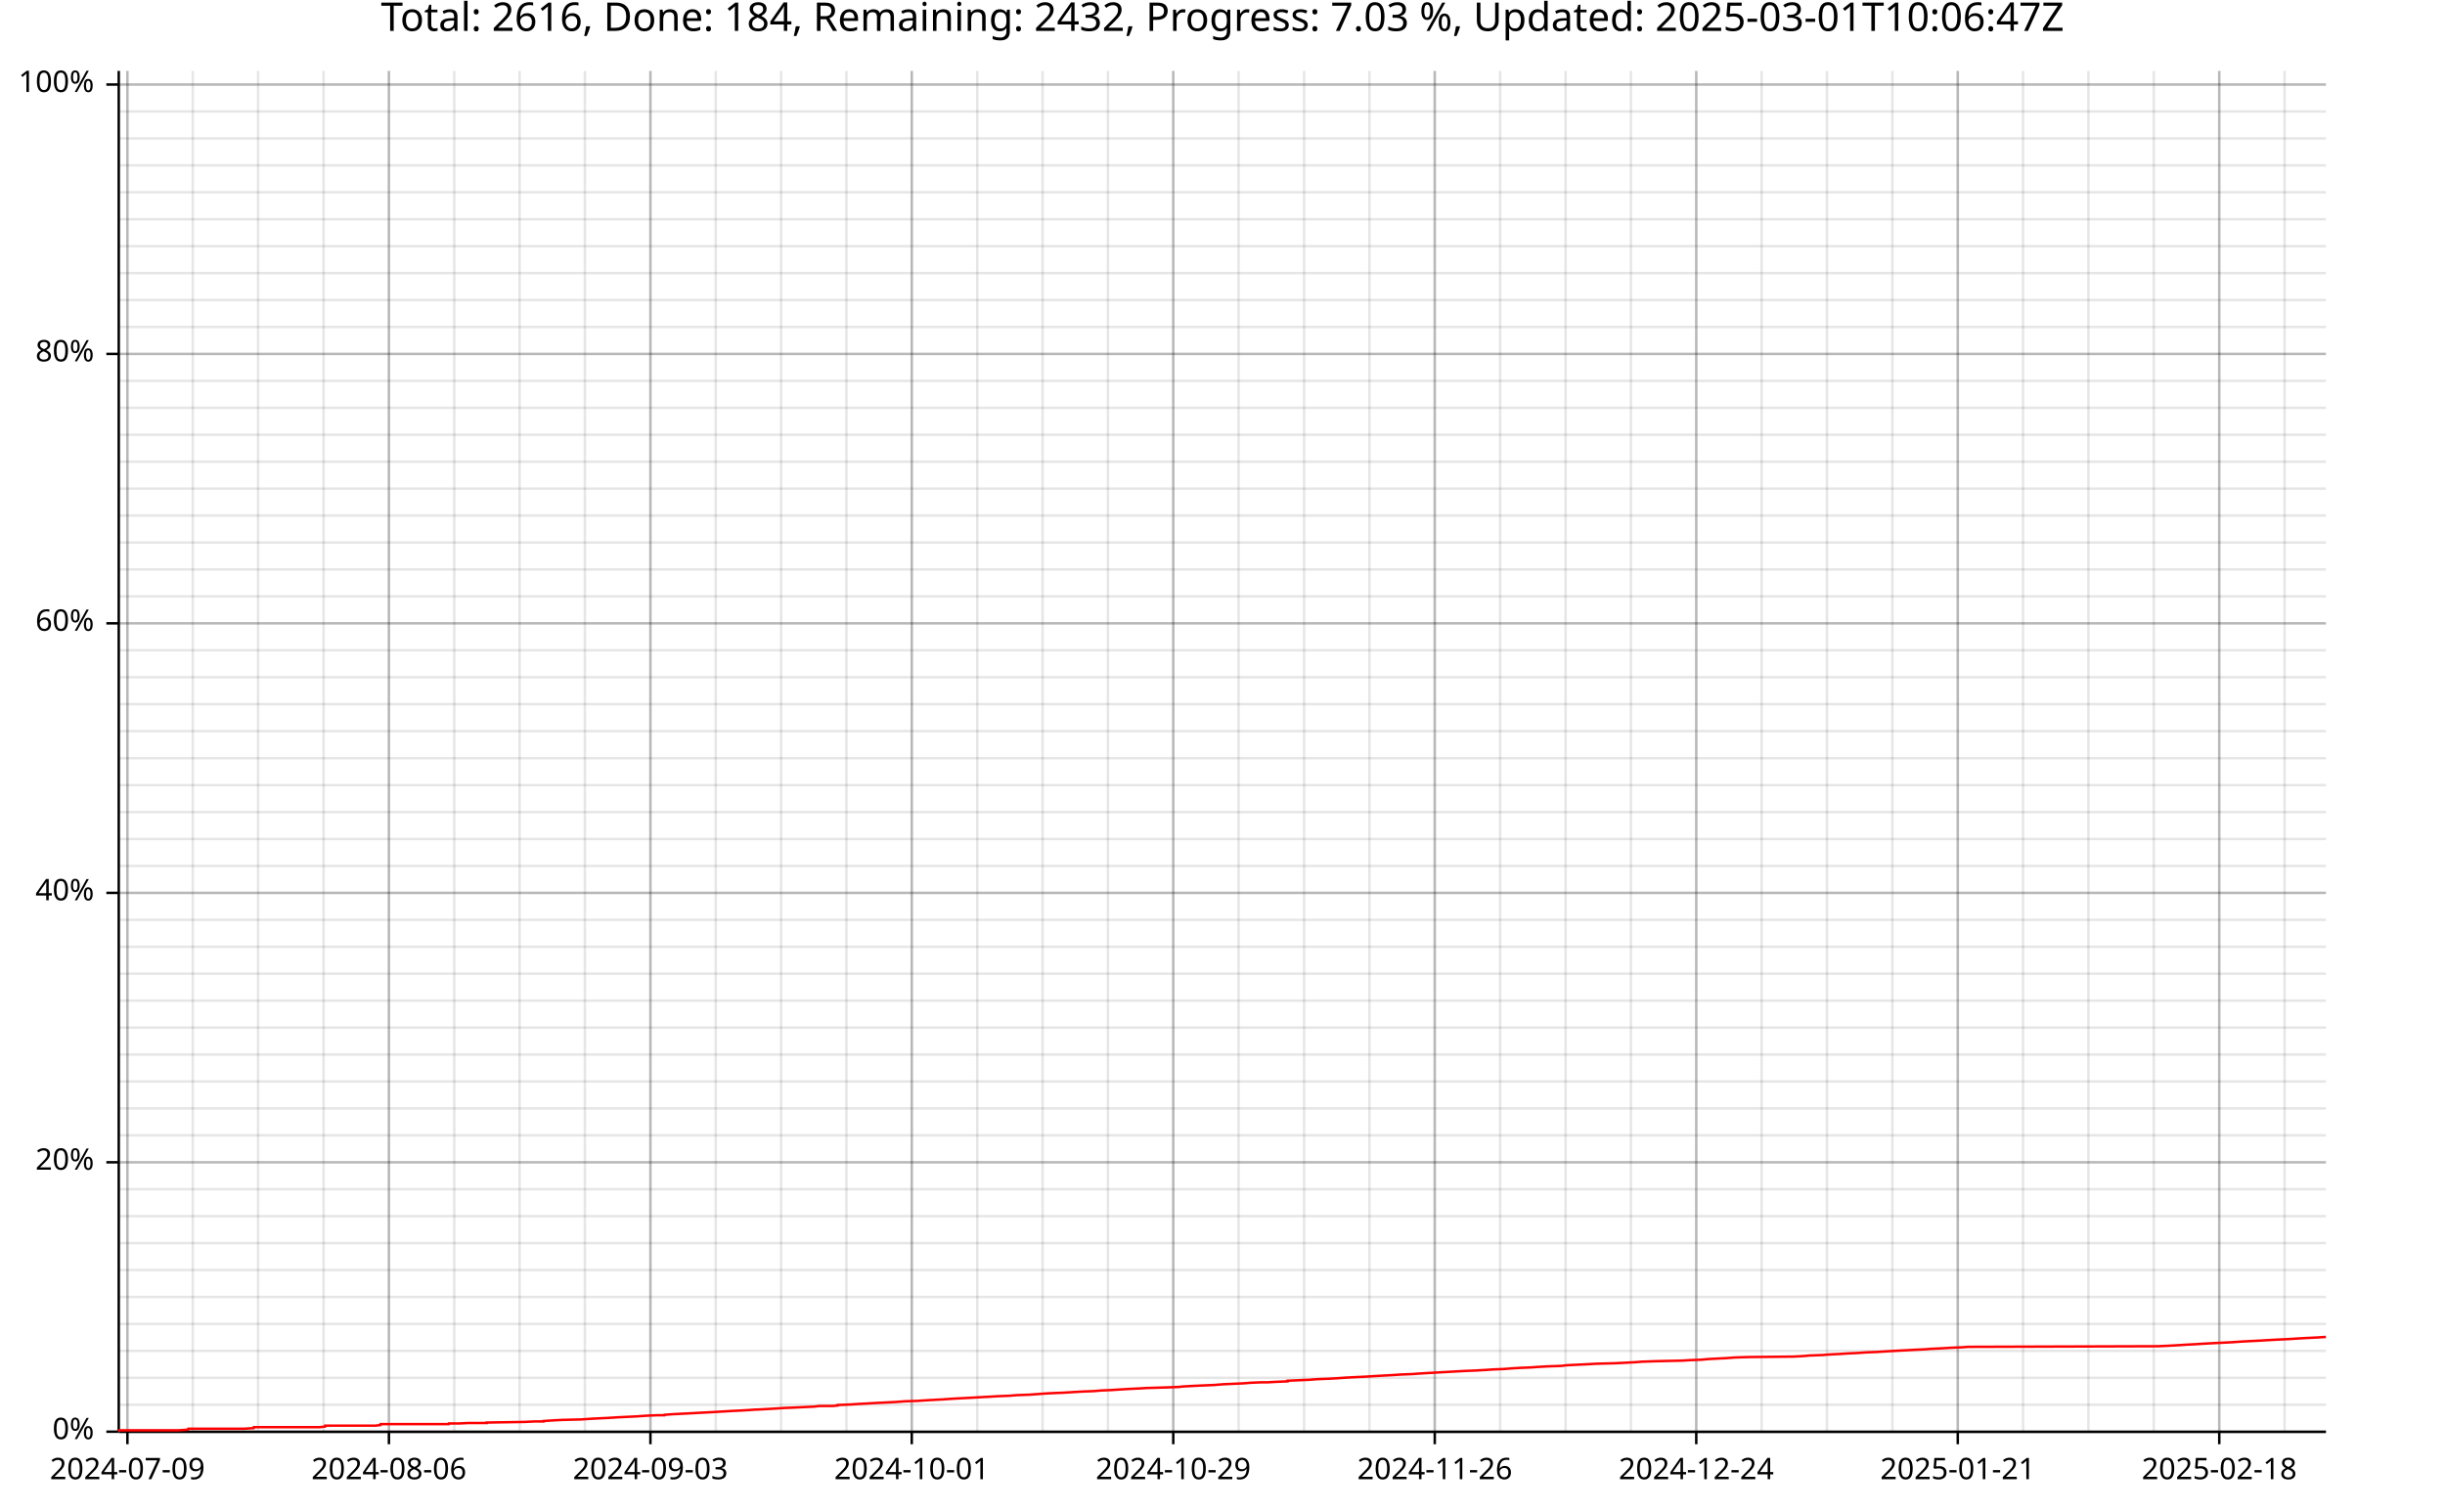
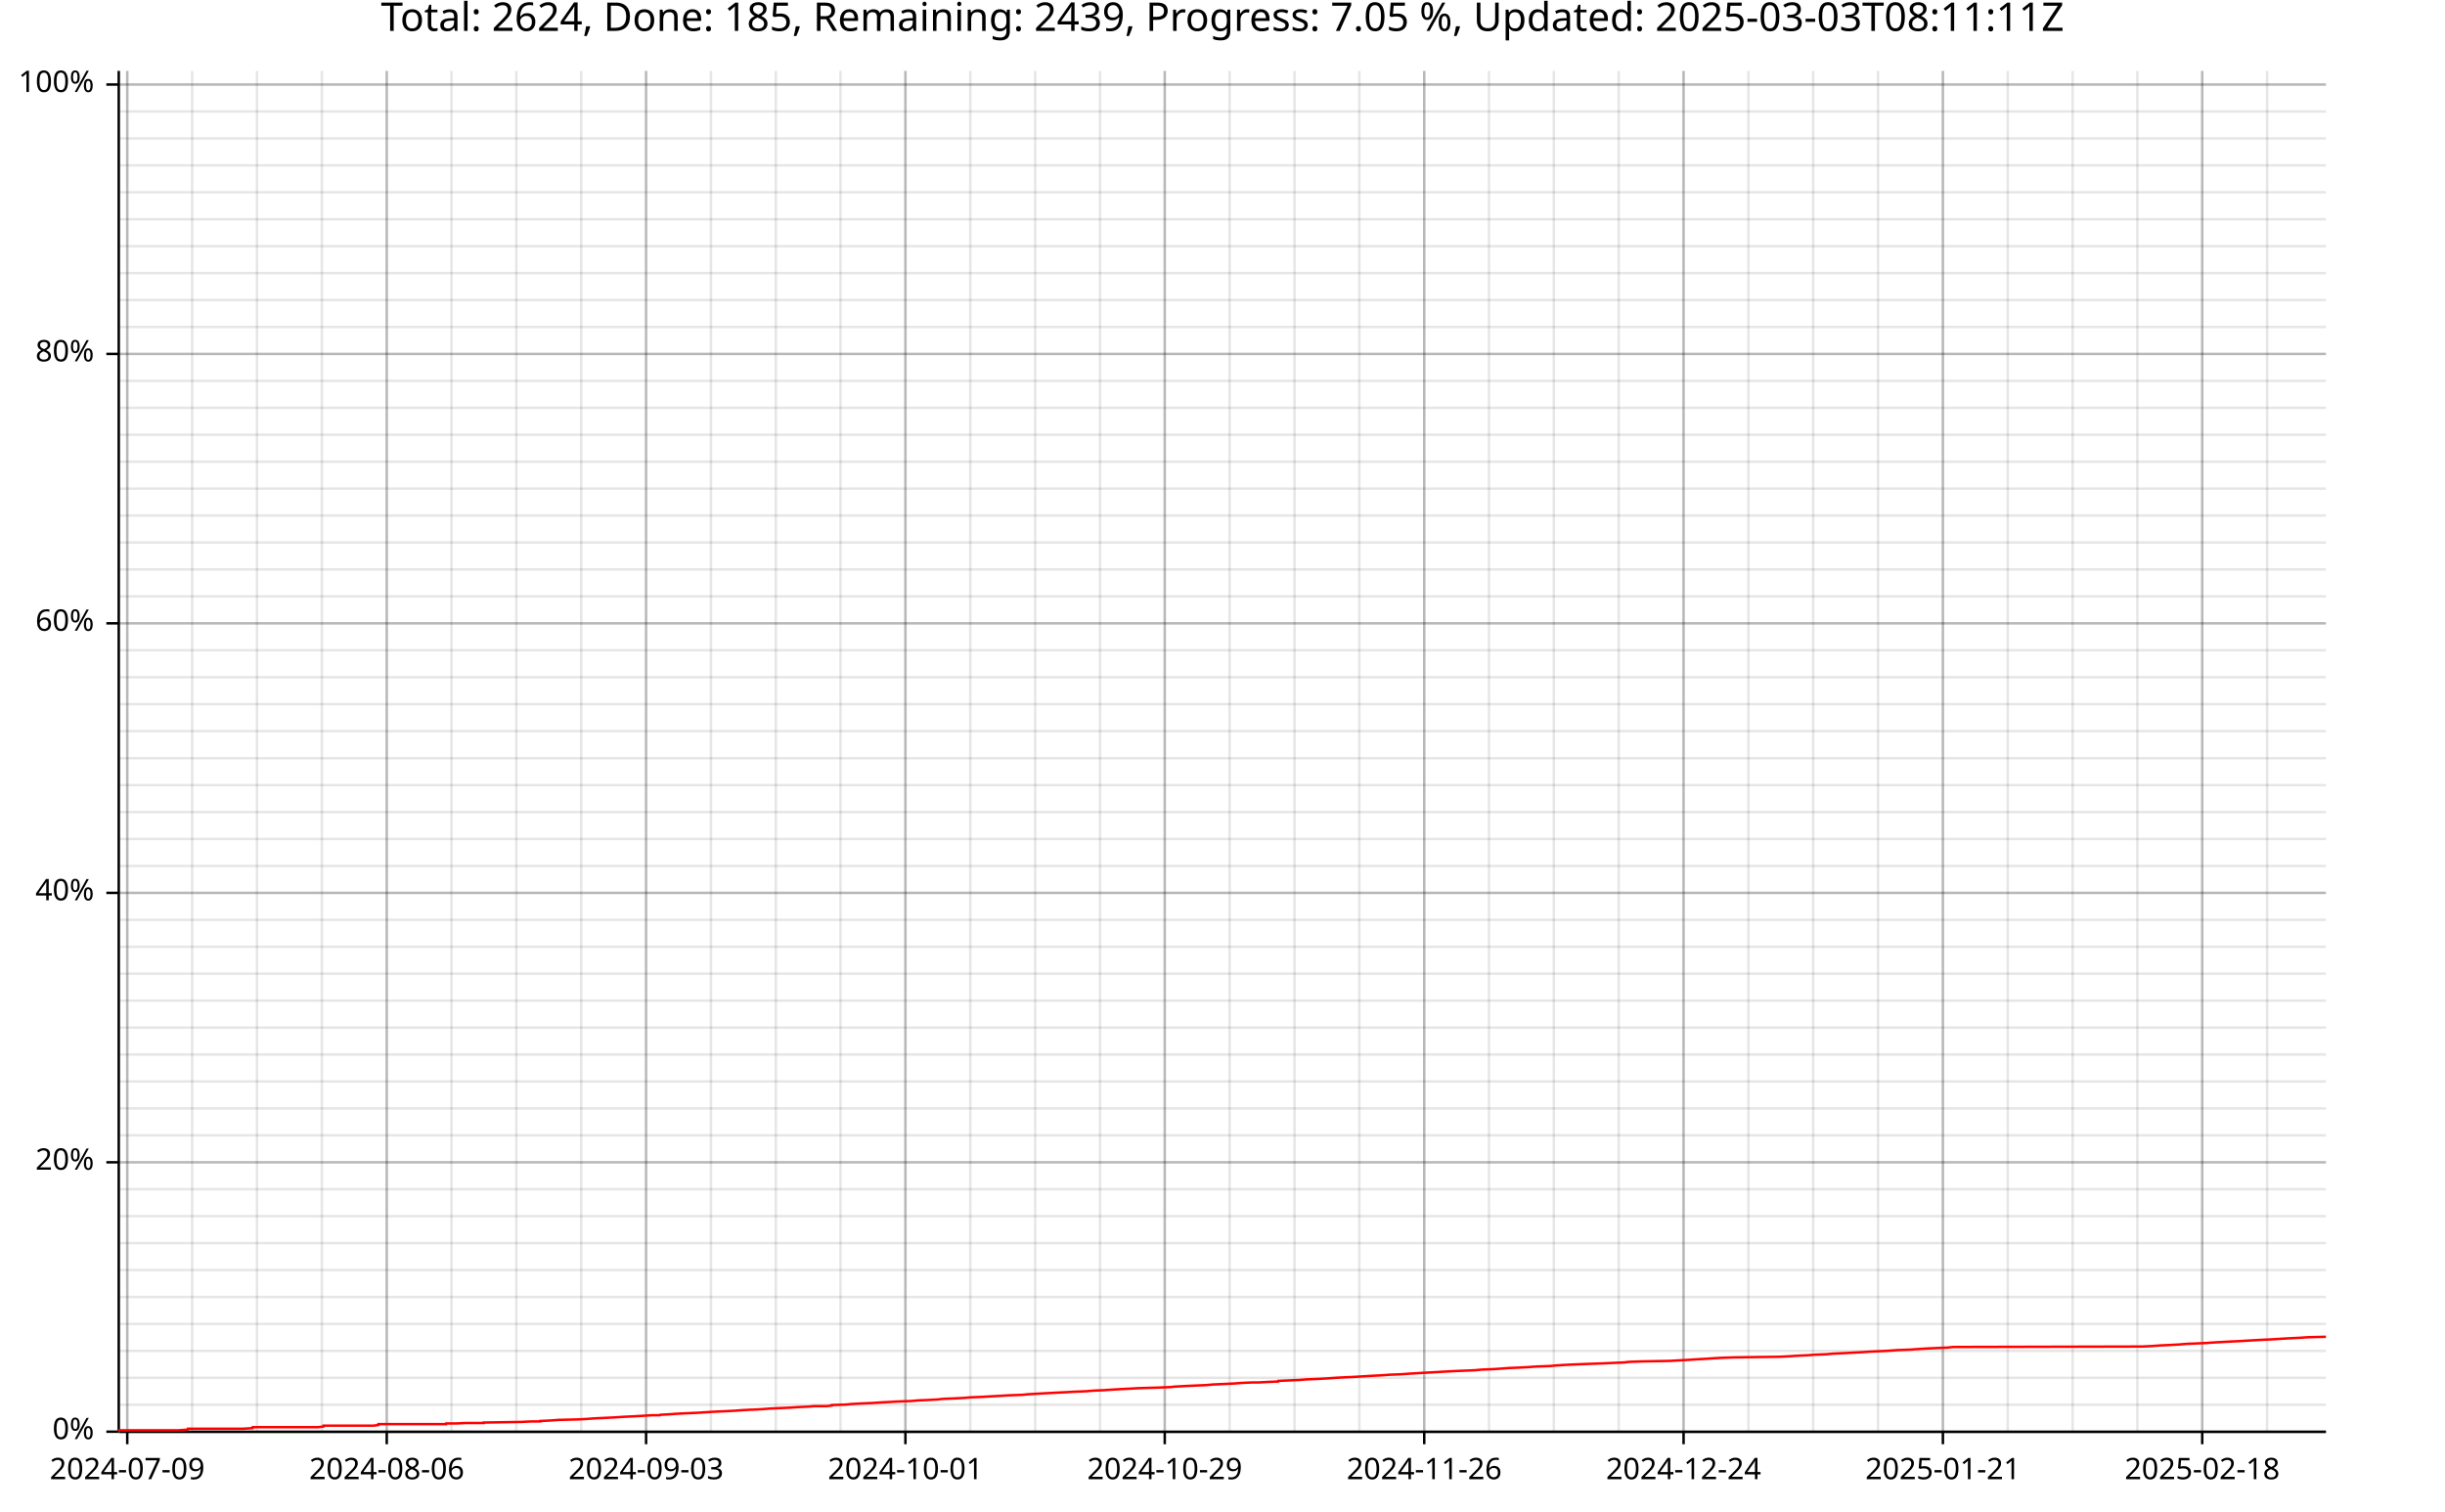
<svg xmlns="http://www.w3.org/2000/svg" width="987" height="610" viewBox="0 0 15792 9760">
  <text x="7896" y="5" dy="0.76em" text-anchor="middle" font-family="sans-serif" font-size="256" opacity="1" fill="#000000">
- Total: 2616, Done: 184, Remaining: 2432, Progress: 7.03 %, Updated: 2025-03-01T10:06:47Z
+ Total: 2624, Done: 185, Remaining: 2439, Progress: 7.05 %, Updated: 2025-03-03T08:11:11Z
</text>
-   <line opacity="0.1" stroke="#000000" stroke-width="16" x1="823" y1="9247" x2="823" y2="458" />
-   <line opacity="0.1" stroke="#000000" stroke-width="16" x1="1245" y1="9247" x2="1245" y2="458" />
-   <line opacity="0.1" stroke="#000000" stroke-width="16" x1="1667" y1="9247" x2="1667" y2="458" />
-   <line opacity="0.1" stroke="#000000" stroke-width="16" x1="2090" y1="9247" x2="2090" y2="458" />
-   <line opacity="0.1" stroke="#000000" stroke-width="16" x1="2512" y1="9247" x2="2512" y2="458" />
-   <line opacity="0.1" stroke="#000000" stroke-width="16" x1="2934" y1="9247" x2="2934" y2="458" />
-   <line opacity="0.1" stroke="#000000" stroke-width="16" x1="3356" y1="9247" x2="3356" y2="458" />
-   <line opacity="0.1" stroke="#000000" stroke-width="16" x1="3778" y1="9247" x2="3778" y2="458" />
-   <line opacity="0.1" stroke="#000000" stroke-width="16" x1="4201" y1="9247" x2="4201" y2="458" />
-   <line opacity="0.1" stroke="#000000" stroke-width="16" x1="4623" y1="9247" x2="4623" y2="458" />
-   <line opacity="0.1" stroke="#000000" stroke-width="16" x1="5045" y1="9247" x2="5045" y2="458" />
-   <line opacity="0.1" stroke="#000000" stroke-width="16" x1="5467" y1="9247" x2="5467" y2="458" />
-   <line opacity="0.1" stroke="#000000" stroke-width="16" x1="5889" y1="9247" x2="5889" y2="458" />
-   <line opacity="0.1" stroke="#000000" stroke-width="16" x1="6312" y1="9247" x2="6312" y2="458" />
-   <line opacity="0.1" stroke="#000000" stroke-width="16" x1="6734" y1="9247" x2="6734" y2="458" />
-   <line opacity="0.1" stroke="#000000" stroke-width="16" x1="7156" y1="9247" x2="7156" y2="458" />
-   <line opacity="0.1" stroke="#000000" stroke-width="16" x1="7578" y1="9247" x2="7578" y2="458" />
-   <line opacity="0.1" stroke="#000000" stroke-width="16" x1="8000" y1="9247" x2="8000" y2="458" />
-   <line opacity="0.1" stroke="#000000" stroke-width="16" x1="8423" y1="9247" x2="8423" y2="458" />
-   <line opacity="0.1" stroke="#000000" stroke-width="16" x1="8845" y1="9247" x2="8845" y2="458" />
-   <line opacity="0.1" stroke="#000000" stroke-width="16" x1="9267" y1="9247" x2="9267" y2="458" />
-   <line opacity="0.1" stroke="#000000" stroke-width="16" x1="9689" y1="9247" x2="9689" y2="458" />
-   <line opacity="0.1" stroke="#000000" stroke-width="16" x1="10112" y1="9247" x2="10112" y2="458" />
-   <line opacity="0.1" stroke="#000000" stroke-width="16" x1="10534" y1="9247" x2="10534" y2="458" />
-   <line opacity="0.1" stroke="#000000" stroke-width="16" x1="10956" y1="9247" x2="10956" y2="458" />
-   <line opacity="0.1" stroke="#000000" stroke-width="16" x1="11378" y1="9247" x2="11378" y2="458" />
-   <line opacity="0.1" stroke="#000000" stroke-width="16" x1="11800" y1="9247" x2="11800" y2="458" />
-   <line opacity="0.1" stroke="#000000" stroke-width="16" x1="12223" y1="9247" x2="12223" y2="458" />
-   <line opacity="0.1" stroke="#000000" stroke-width="16" x1="12645" y1="9247" x2="12645" y2="458" />
-   <line opacity="0.1" stroke="#000000" stroke-width="16" x1="13067" y1="9247" x2="13067" y2="458" />
-   <line opacity="0.1" stroke="#000000" stroke-width="16" x1="13489" y1="9247" x2="13489" y2="458" />
-   <line opacity="0.1" stroke="#000000" stroke-width="16" x1="13911" y1="9247" x2="13911" y2="458" />
-   <line opacity="0.1" stroke="#000000" stroke-width="16" x1="14334" y1="9247" x2="14334" y2="458" />
-   <line opacity="0.1" stroke="#000000" stroke-width="16" x1="14756" y1="9247" x2="14756" y2="458" />
+   <line opacity="0.1" stroke="#000000" stroke-width="16" x1="822" y1="9247" x2="822" y2="458" />
+   <line opacity="0.1" stroke="#000000" stroke-width="16" x1="1241" y1="9247" x2="1241" y2="458" />
+   <line opacity="0.1" stroke="#000000" stroke-width="16" x1="1660" y1="9247" x2="1660" y2="458" />
+   <line opacity="0.1" stroke="#000000" stroke-width="16" x1="2079" y1="9247" x2="2079" y2="458" />
+   <line opacity="0.1" stroke="#000000" stroke-width="16" x1="2498" y1="9247" x2="2498" y2="458" />
+   <line opacity="0.1" stroke="#000000" stroke-width="16" x1="2916" y1="9247" x2="2916" y2="458" />
+   <line opacity="0.1" stroke="#000000" stroke-width="16" x1="3335" y1="9247" x2="3335" y2="458" />
+   <line opacity="0.1" stroke="#000000" stroke-width="16" x1="3754" y1="9247" x2="3754" y2="458" />
+   <line opacity="0.1" stroke="#000000" stroke-width="16" x1="4173" y1="9247" x2="4173" y2="458" />
+   <line opacity="0.1" stroke="#000000" stroke-width="16" x1="4592" y1="9247" x2="4592" y2="458" />
+   <line opacity="0.1" stroke="#000000" stroke-width="16" x1="5011" y1="9247" x2="5011" y2="458" />
+   <line opacity="0.1" stroke="#000000" stroke-width="16" x1="5429" y1="9247" x2="5429" y2="458" />
+   <line opacity="0.1" stroke="#000000" stroke-width="16" x1="5848" y1="9247" x2="5848" y2="458" />
+   <line opacity="0.1" stroke="#000000" stroke-width="16" x1="6267" y1="9247" x2="6267" y2="458" />
+   <line opacity="0.1" stroke="#000000" stroke-width="16" x1="6686" y1="9247" x2="6686" y2="458" />
+   <line opacity="0.1" stroke="#000000" stroke-width="16" x1="7105" y1="9247" x2="7105" y2="458" />
+   <line opacity="0.1" stroke="#000000" stroke-width="16" x1="7523" y1="9247" x2="7523" y2="458" />
+   <line opacity="0.1" stroke="#000000" stroke-width="16" x1="7942" y1="9247" x2="7942" y2="458" />
+   <line opacity="0.1" stroke="#000000" stroke-width="16" x1="8361" y1="9247" x2="8361" y2="458" />
+   <line opacity="0.1" stroke="#000000" stroke-width="16" x1="8780" y1="9247" x2="8780" y2="458" />
+   <line opacity="0.1" stroke="#000000" stroke-width="16" x1="9199" y1="9247" x2="9199" y2="458" />
+   <line opacity="0.1" stroke="#000000" stroke-width="16" x1="9617" y1="9247" x2="9617" y2="458" />
+   <line opacity="0.1" stroke="#000000" stroke-width="16" x1="10036" y1="9247" x2="10036" y2="458" />
+   <line opacity="0.1" stroke="#000000" stroke-width="16" x1="10455" y1="9247" x2="10455" y2="458" />
+   <line opacity="0.1" stroke="#000000" stroke-width="16" x1="10874" y1="9247" x2="10874" y2="458" />
+   <line opacity="0.1" stroke="#000000" stroke-width="16" x1="11293" y1="9247" x2="11293" y2="458" />
+   <line opacity="0.1" stroke="#000000" stroke-width="16" x1="11711" y1="9247" x2="11711" y2="458" />
+   <line opacity="0.1" stroke="#000000" stroke-width="16" x1="12130" y1="9247" x2="12130" y2="458" />
+   <line opacity="0.1" stroke="#000000" stroke-width="16" x1="12549" y1="9247" x2="12549" y2="458" />
+   <line opacity="0.1" stroke="#000000" stroke-width="16" x1="12968" y1="9247" x2="12968" y2="458" />
+   <line opacity="0.1" stroke="#000000" stroke-width="16" x1="13387" y1="9247" x2="13387" y2="458" />
+   <line opacity="0.1" stroke="#000000" stroke-width="16" x1="13805" y1="9247" x2="13805" y2="458" />
+   <line opacity="0.1" stroke="#000000" stroke-width="16" x1="14224" y1="9247" x2="14224" y2="458" />
+   <line opacity="0.1" stroke="#000000" stroke-width="16" x1="14643" y1="9247" x2="14643" y2="458" />
  <line opacity="0.1" stroke="#000000" stroke-width="16" x1="768" y1="9247" x2="15023" y2="9247" />
  <line opacity="0.1" stroke="#000000" stroke-width="16" x1="768" y1="9073" x2="15023" y2="9073" />
  <line opacity="0.1" stroke="#000000" stroke-width="16" x1="768" y1="8899" x2="15023" y2="8899" />
  <line opacity="0.1" stroke="#000000" stroke-width="16" x1="768" y1="8725" x2="15023" y2="8725" />
  <line opacity="0.1" stroke="#000000" stroke-width="16" x1="768" y1="8551" x2="15023" y2="8551" />
  <line opacity="0.1" stroke="#000000" stroke-width="16" x1="768" y1="8377" x2="15023" y2="8377" />
  <line opacity="0.1" stroke="#000000" stroke-width="16" x1="768" y1="8203" x2="15023" y2="8203" />
  <line opacity="0.1" stroke="#000000" stroke-width="16" x1="768" y1="8029" x2="15023" y2="8029" />
  <line opacity="0.1" stroke="#000000" stroke-width="16" x1="768" y1="7855" x2="15023" y2="7855" />
  <line opacity="0.1" stroke="#000000" stroke-width="16" x1="768" y1="7681" x2="15023" y2="7681" />
  <line opacity="0.1" stroke="#000000" stroke-width="16" x1="768" y1="7507" x2="15023" y2="7507" />
  <line opacity="0.1" stroke="#000000" stroke-width="16" x1="768" y1="7333" x2="15023" y2="7333" />
  <line opacity="0.1" stroke="#000000" stroke-width="16" x1="768" y1="7159" x2="15023" y2="7159" />
  <line opacity="0.1" stroke="#000000" stroke-width="16" x1="768" y1="6985" x2="15023" y2="6985" />
  <line opacity="0.1" stroke="#000000" stroke-width="16" x1="768" y1="6811" x2="15023" y2="6811" />
  <line opacity="0.1" stroke="#000000" stroke-width="16" x1="768" y1="6637" x2="15023" y2="6637" />
  <line opacity="0.1" stroke="#000000" stroke-width="16" x1="768" y1="6463" x2="15023" y2="6463" />
  <line opacity="0.1" stroke="#000000" stroke-width="16" x1="768" y1="6289" x2="15023" y2="6289" />
  <line opacity="0.1" stroke="#000000" stroke-width="16" x1="768" y1="6115" x2="15023" y2="6115" />
  <line opacity="0.1" stroke="#000000" stroke-width="16" x1="768" y1="5941" x2="15023" y2="5941" />
  <line opacity="0.1" stroke="#000000" stroke-width="16" x1="768" y1="5767" x2="15023" y2="5767" />
  <line opacity="0.1" stroke="#000000" stroke-width="16" x1="768" y1="5593" x2="15023" y2="5593" />
  <line opacity="0.1" stroke="#000000" stroke-width="16" x1="768" y1="5419" x2="15023" y2="5419" />
  <line opacity="0.1" stroke="#000000" stroke-width="16" x1="768" y1="5245" x2="15023" y2="5245" />
  <line opacity="0.1" stroke="#000000" stroke-width="16" x1="768" y1="5071" x2="15023" y2="5071" />
  <line opacity="0.1" stroke="#000000" stroke-width="16" x1="768" y1="4897" x2="15023" y2="4897" />
  <line opacity="0.1" stroke="#000000" stroke-width="16" x1="768" y1="4722" x2="15023" y2="4722" />
  <line opacity="0.1" stroke="#000000" stroke-width="16" x1="768" y1="4548" x2="15023" y2="4548" />
  <line opacity="0.1" stroke="#000000" stroke-width="16" x1="768" y1="4374" x2="15023" y2="4374" />
  <line opacity="0.1" stroke="#000000" stroke-width="16" x1="768" y1="4200" x2="15023" y2="4200" />
  <line opacity="0.1" stroke="#000000" stroke-width="16" x1="768" y1="4026" x2="15023" y2="4026" />
  <line opacity="0.1" stroke="#000000" stroke-width="16" x1="768" y1="3852" x2="15023" y2="3852" />
  <line opacity="0.1" stroke="#000000" stroke-width="16" x1="768" y1="3678" x2="15023" y2="3678" />
  <line opacity="0.1" stroke="#000000" stroke-width="16" x1="768" y1="3504" x2="15023" y2="3504" />
  <line opacity="0.1" stroke="#000000" stroke-width="16" x1="768" y1="3330" x2="15023" y2="3330" />
  <line opacity="0.1" stroke="#000000" stroke-width="16" x1="768" y1="3156" x2="15023" y2="3156" />
  <line opacity="0.1" stroke="#000000" stroke-width="16" x1="768" y1="2982" x2="15023" y2="2982" />
  <line opacity="0.1" stroke="#000000" stroke-width="16" x1="768" y1="2808" x2="15023" y2="2808" />
  <line opacity="0.1" stroke="#000000" stroke-width="16" x1="768" y1="2634" x2="15023" y2="2634" />
  <line opacity="0.1" stroke="#000000" stroke-width="16" x1="768" y1="2460" x2="15023" y2="2460" />
  <line opacity="0.1" stroke="#000000" stroke-width="16" x1="768" y1="2286" x2="15023" y2="2286" />
  <line opacity="0.1" stroke="#000000" stroke-width="16" x1="768" y1="2112" x2="15023" y2="2112" />
  <line opacity="0.1" stroke="#000000" stroke-width="16" x1="768" y1="1938" x2="15023" y2="1938" />
  <line opacity="0.1" stroke="#000000" stroke-width="16" x1="768" y1="1764" x2="15023" y2="1764" />
  <line opacity="0.1" stroke="#000000" stroke-width="16" x1="768" y1="1590" x2="15023" y2="1590" />
  <line opacity="0.1" stroke="#000000" stroke-width="16" x1="768" y1="1416" x2="15023" y2="1416" />
  <line opacity="0.1" stroke="#000000" stroke-width="16" x1="768" y1="1242" x2="15023" y2="1242" />
  <line opacity="0.1" stroke="#000000" stroke-width="16" x1="768" y1="1068" x2="15023" y2="1068" />
  <line opacity="0.1" stroke="#000000" stroke-width="16" x1="768" y1="894" x2="15023" y2="894" />
  <line opacity="0.1" stroke="#000000" stroke-width="16" x1="768" y1="720" x2="15023" y2="720" />
  <line opacity="0.1" stroke="#000000" stroke-width="16" x1="768" y1="546" x2="15023" y2="546" />
-   <line opacity="0.2" stroke="#000000" stroke-width="16" x1="823" y1="9247" x2="823" y2="458" />
-   <line opacity="0.2" stroke="#000000" stroke-width="16" x1="2512" y1="9247" x2="2512" y2="458" />
-   <line opacity="0.2" stroke="#000000" stroke-width="16" x1="4201" y1="9247" x2="4201" y2="458" />
-   <line opacity="0.2" stroke="#000000" stroke-width="16" x1="5889" y1="9247" x2="5889" y2="458" />
-   <line opacity="0.2" stroke="#000000" stroke-width="16" x1="7578" y1="9247" x2="7578" y2="458" />
-   <line opacity="0.2" stroke="#000000" stroke-width="16" x1="9267" y1="9247" x2="9267" y2="458" />
-   <line opacity="0.2" stroke="#000000" stroke-width="16" x1="10956" y1="9247" x2="10956" y2="458" />
-   <line opacity="0.2" stroke="#000000" stroke-width="16" x1="12645" y1="9247" x2="12645" y2="458" />
-   <line opacity="0.2" stroke="#000000" stroke-width="16" x1="14334" y1="9247" x2="14334" y2="458" />
+   <line opacity="0.2" stroke="#000000" stroke-width="16" x1="822" y1="9247" x2="822" y2="458" />
+   <line opacity="0.2" stroke="#000000" stroke-width="16" x1="2498" y1="9247" x2="2498" y2="458" />
+   <line opacity="0.2" stroke="#000000" stroke-width="16" x1="4173" y1="9247" x2="4173" y2="458" />
+   <line opacity="0.2" stroke="#000000" stroke-width="16" x1="5848" y1="9247" x2="5848" y2="458" />
+   <line opacity="0.2" stroke="#000000" stroke-width="16" x1="7523" y1="9247" x2="7523" y2="458" />
+   <line opacity="0.2" stroke="#000000" stroke-width="16" x1="9199" y1="9247" x2="9199" y2="458" />
+   <line opacity="0.2" stroke="#000000" stroke-width="16" x1="10874" y1="9247" x2="10874" y2="458" />
+   <line opacity="0.2" stroke="#000000" stroke-width="16" x1="12549" y1="9247" x2="12549" y2="458" />
+   <line opacity="0.2" stroke="#000000" stroke-width="16" x1="14224" y1="9247" x2="14224" y2="458" />
  <line opacity="0.2" stroke="#000000" stroke-width="16" x1="768" y1="9247" x2="15023" y2="9247" />
  <line opacity="0.2" stroke="#000000" stroke-width="16" x1="768" y1="7507" x2="15023" y2="7507" />
  <line opacity="0.2" stroke="#000000" stroke-width="16" x1="768" y1="5767" x2="15023" y2="5767" />
  <line opacity="0.2" stroke="#000000" stroke-width="16" x1="768" y1="4026" x2="15023" y2="4026" />
  <line opacity="0.2" stroke="#000000" stroke-width="16" x1="768" y1="2286" x2="15023" y2="2286" />
  <line opacity="0.2" stroke="#000000" stroke-width="16" x1="768" y1="546" x2="15023" y2="546" />
  <polyline fill="none" opacity="1" stroke="#000000" stroke-width="16" points="767,458 767,9247 " />
  <text x="608" y="9247" dy="0.5ex" text-anchor="end" font-family="sans-serif" font-size="192" opacity="1" fill="#000000">
0%
</text>
  <polyline fill="none" opacity="1" stroke="#000000" stroke-width="16" points="687,9247 767,9247 " />
  <text x="608" y="7507" dy="0.5ex" text-anchor="end" font-family="sans-serif" font-size="192" opacity="1" fill="#000000">
20%
</text>
  <polyline fill="none" opacity="1" stroke="#000000" stroke-width="16" points="687,7507 767,7507 " />
  <text x="608" y="5767" dy="0.5ex" text-anchor="end" font-family="sans-serif" font-size="192" opacity="1" fill="#000000">
40%
</text>
  <polyline fill="none" opacity="1" stroke="#000000" stroke-width="16" points="687,5767 767,5767 " />
  <text x="608" y="4026" dy="0.5ex" text-anchor="end" font-family="sans-serif" font-size="192" opacity="1" fill="#000000">
60%
</text>
  <polyline fill="none" opacity="1" stroke="#000000" stroke-width="16" points="687,4026 767,4026 " />
  <text x="608" y="2286" dy="0.5ex" text-anchor="end" font-family="sans-serif" font-size="192" opacity="1" fill="#000000">
80%
</text>
  <polyline fill="none" opacity="1" stroke="#000000" stroke-width="16" points="687,2286 767,2286 " />
  <text x="608" y="546" dy="0.5ex" text-anchor="end" font-family="sans-serif" font-size="192" opacity="1" fill="#000000">
100%
</text>
  <polyline fill="none" opacity="1" stroke="#000000" stroke-width="16" points="687,546 767,546 " />
  <polyline fill="none" opacity="1" stroke="#000000" stroke-width="16" points="768,9248 15023,9248 " />
-   <text x="823" y="9408" dy="0.76em" text-anchor="middle" font-family="sans-serif" font-size="192" opacity="1" fill="#000000">
+   <text x="822" y="9408" dy="0.76em" text-anchor="middle" font-family="sans-serif" font-size="192" opacity="1" fill="#000000">
2024-07-09
</text>
-   <polyline fill="none" opacity="1" stroke="#000000" stroke-width="16" points="823,9248 823,9328 " />
-   <text x="2512" y="9408" dy="0.76em" text-anchor="middle" font-family="sans-serif" font-size="192" opacity="1" fill="#000000">
+   <polyline fill="none" opacity="1" stroke="#000000" stroke-width="16" points="822,9248 822,9328 " />
+   <text x="2498" y="9408" dy="0.76em" text-anchor="middle" font-family="sans-serif" font-size="192" opacity="1" fill="#000000">
2024-08-06
</text>
-   <polyline fill="none" opacity="1" stroke="#000000" stroke-width="16" points="2512,9248 2512,9328 " />
-   <text x="4201" y="9408" dy="0.76em" text-anchor="middle" font-family="sans-serif" font-size="192" opacity="1" fill="#000000">
+   <polyline fill="none" opacity="1" stroke="#000000" stroke-width="16" points="2498,9248 2498,9328 " />
+   <text x="4173" y="9408" dy="0.76em" text-anchor="middle" font-family="sans-serif" font-size="192" opacity="1" fill="#000000">
2024-09-03
</text>
-   <polyline fill="none" opacity="1" stroke="#000000" stroke-width="16" points="4201,9248 4201,9328 " />
-   <text x="5889" y="9408" dy="0.76em" text-anchor="middle" font-family="sans-serif" font-size="192" opacity="1" fill="#000000">
+   <polyline fill="none" opacity="1" stroke="#000000" stroke-width="16" points="4173,9248 4173,9328 " />
+   <text x="5848" y="9408" dy="0.76em" text-anchor="middle" font-family="sans-serif" font-size="192" opacity="1" fill="#000000">
2024-10-01
</text>
-   <polyline fill="none" opacity="1" stroke="#000000" stroke-width="16" points="5889,9248 5889,9328 " />
-   <text x="7578" y="9408" dy="0.76em" text-anchor="middle" font-family="sans-serif" font-size="192" opacity="1" fill="#000000">
+   <polyline fill="none" opacity="1" stroke="#000000" stroke-width="16" points="5848,9248 5848,9328 " />
+   <text x="7523" y="9408" dy="0.76em" text-anchor="middle" font-family="sans-serif" font-size="192" opacity="1" fill="#000000">
2024-10-29
</text>
-   <polyline fill="none" opacity="1" stroke="#000000" stroke-width="16" points="7578,9248 7578,9328 " />
-   <text x="9267" y="9408" dy="0.76em" text-anchor="middle" font-family="sans-serif" font-size="192" opacity="1" fill="#000000">
+   <polyline fill="none" opacity="1" stroke="#000000" stroke-width="16" points="7523,9248 7523,9328 " />
+   <text x="9199" y="9408" dy="0.76em" text-anchor="middle" font-family="sans-serif" font-size="192" opacity="1" fill="#000000">
2024-11-26
</text>
-   <polyline fill="none" opacity="1" stroke="#000000" stroke-width="16" points="9267,9248 9267,9328 " />
-   <text x="10956" y="9408" dy="0.76em" text-anchor="middle" font-family="sans-serif" font-size="192" opacity="1" fill="#000000">
+   <polyline fill="none" opacity="1" stroke="#000000" stroke-width="16" points="9199,9248 9199,9328 " />
+   <text x="10874" y="9408" dy="0.76em" text-anchor="middle" font-family="sans-serif" font-size="192" opacity="1" fill="#000000">
2024-12-24
</text>
-   <polyline fill="none" opacity="1" stroke="#000000" stroke-width="16" points="10956,9248 10956,9328 " />
-   <text x="12645" y="9408" dy="0.76em" text-anchor="middle" font-family="sans-serif" font-size="192" opacity="1" fill="#000000">
+   <polyline fill="none" opacity="1" stroke="#000000" stroke-width="16" points="10874,9248 10874,9328 " />
+   <text x="12549" y="9408" dy="0.76em" text-anchor="middle" font-family="sans-serif" font-size="192" opacity="1" fill="#000000">
2025-01-21
</text>
-   <polyline fill="none" opacity="1" stroke="#000000" stroke-width="16" points="12645,9248 12645,9328 " />
-   <text x="14334" y="9408" dy="0.76em" text-anchor="middle" font-family="sans-serif" font-size="192" opacity="1" fill="#000000">
+   <polyline fill="none" opacity="1" stroke="#000000" stroke-width="16" points="12549,9248 12549,9328 " />
+   <text x="14224" y="9408" dy="0.76em" text-anchor="middle" font-family="sans-serif" font-size="192" opacity="1" fill="#000000">
2025-02-18
</text>
-   <polyline fill="none" opacity="1" stroke="#000000" stroke-width="16" points="14334,9248 14334,9328 " />
-   <polyline fill="none" opacity="1" stroke="#FF0000" stroke-width="16" points="768,9247 769,9244 769,9241 770,9238 852,9238 913,9238 973,9238 1036,9238 1094,9238 1155,9238 1214,9234 1214,9234 1216,9231 1216,9231 1217,9228 1278,9228 1338,9228 1339,9228 1399,9228 1459,9228 1574,9228 1575,9228 1638,9224 1638,9221 1639,9218 1700,9218 1760,9218 1872,9218 1873,9218 1939,9218 2064,9218 2064,9218 2100,9214 2101,9211 2101,9211 2101,9208 2122,9208 2122,9208 2182,9208 2245,9208 2303,9208 2362,9208 2427,9208 2457,9204 2457,9201 2458,9198 2544,9198 2607,9198 2664,9198 2722,9198 2722,9198 2724,9198 2785,9198 2838,9198 2838,9198 2898,9198 2899,9194 2899,9194 2899,9194 2964,9194 3026,9191 3026,9191 3076,9191 3143,9191 3143,9188 3143,9188 3387,9184 3387,9184 3449,9181 3450,9181 3511,9181 3511,9178 3511,9178 3574,9174 3574,9174 3630,9171 3630,9171 3751,9168 3752,9168 3752,9168 3810,9164 3810,9164 3866,9161 3866,9161 3930,9158 3930,9158 3992,9154 3992,9154 4055,9151 4055,9151 4115,9148 4115,9148 4170,9144 4170,9144 4171,9144 4237,9141 4237,9141 4289,9141 4291,9141 4292,9138 4292,9138 4347,9134 4347,9134 4405,9131 4405,9131 4464,9128 4464,9128 4535,9124 4535,9124 4595,9121 4595,9121 4645,9118 4645,9118 4712,9114 4712,9114 4772,9111 4772,9111 4826,9108 4826,9108 4883,9104 4883,9104 4895,9104 4950,9101 4950,9101 5002,9098 5002,9098 5062,9094 5062,9094 5135,9091 5135,9091 5195,9088 5195,9088 5260,9085 5260,9085 5260,9085 5292,9081 5292,9081 5378,9081 5410,9078 5410,9078 5410,9075 5410,9075 5498,9071 5498,9071 5544,9068 5544,9068 5599,9065 5599,9065 5670,9061 5670,9061 5732,9058 5732,9058 5732,9058 5789,9055 5789,9055 5841,9051 5841,9051 5928,9048 5928,9048 5971,9045 5971,9045 6043,9041 6043,9041 6099,9038 6099,9038 6137,9035 6137,9035 6210,9031 6210,9031 6269,9028 6269,9028 6319,9025 6319,9025 6394,9021 6394,9021 6443,9018 6443,9018 6519,9015 6519,9015 6568,9011 6568,9011 6652,9008 6652,9008 6691,9005 6691,9005 6745,9001 6745,9001 6745,9001 6745,9001 6745,9001 6745,9001 6798,8998 6798,8998 6873,8995 6873,8995 6937,8991 6937,8991 6988,8988 6988,8988 7064,8985 7064,8985 7113,8981 7113,8981 7181,8978 7181,8978 7226,8975 7226,8975 7292,8971 7356,8968 7356,8968 7404,8965 7540,8961 7540,8961 7615,8958 7641,8955 7715,8951 7781,8948 7849,8945 7896,8941 7962,8938 8028,8935 8028,8935 8079,8931 8079,8931 8149,8928 8149,8928 8190,8928 8243,8925 8243,8925 8316,8922 8316,8922 8316,8918 8316,8918 8384,8915 8384,8915 8453,8912 8453,8912 8505,8908 8505,8908 8580,8905 8580,8905 8636,8902 8636,8902 8692,8898 8692,8898 8747,8895 8747,8895 8813,8892 8813,8892 8878,8888 8878,8888 8930,8885 8930,8885 8986,8882 8986,8882 9045,8878 9045,8878 9119,8875 9119,8875 9160,8872 9160,8872 9224,8868 9224,8868 9278,8865 9278,8865 9332,8862 9332,8862 9403,8858 9403,8858 9456,8855 9456,8855 9531,8852 9531,8852 9599,8848 9600,8848 9642,8845 9642,8845 9717,8842 9717,8842 9764,8838 9764,8838 9815,8835 9815,8835 9888,8832 9888,8832 9944,8828 9944,8828 9999,8825 9999,8825 10088,8822 10088,8822 10116,8818 10116,8818 10179,8815 10179,8815 10241,8812 10241,8812 10314,8808 10314,8808 10429,8805 10429,8805 10493,8802 10493,8802 10566,8798 10566,8798 10602,8795 10602,8795 10688,8792 10688,8792 10865,8788 10865,8788 10914,8785 10914,8785 10991,8782 10991,8782 11033,8778 11033,8778 11089,8775 11089,8775 11150,8772 11150,8772 11202,8768 11202,8768 11294,8765 11294,8765 11584,8762 11584,8762 11642,8759 11687,8755 11687,8755 11773,8752 11773,8752 11806,8749 11806,8749 11885,8745 11885,8745 11929,8742 11929,8742 11994,8739 11994,8739 12051,8735 12051,8735 12127,8732 12127,8732 12172,8729 12172,8729 12172,8729 12172,8729 12238,8725 12238,8725 12295,8722 12295,8722 12350,8719 12350,8719 12434,8715 12434,8715 12471,8712 12471,8712 12535,8709 12600,8705 12600,8705 12674,8702 12674,8702 12711,8699 12711,8699 13940,8695 13940,8695 14006,8692 14006,8692 14061,8689 14061,8689 14122,8685 14122,8685 14181,8682 14181,8682 14181,8682 14181,8682 14229,8679 14229,8679 14300,8675 14300,8675 14362,8672 14362,8672 14421,8669 14421,8669 14477,8665 14477,8665 14534,8662 14534,8662 14595,8659 14595,8659 14661,8655 14661,8655 14717,8652 14717,8652 14781,8649 14781,8649 14846,8645 14846,8645 14896,8642 14896,8642 14960,8639 14961,8639 15023,8635 " />
+   <polyline fill="none" opacity="1" stroke="#000000" stroke-width="16" points="14224,9248 14224,9328 " />
+   <polyline fill="none" opacity="1" stroke="#FF0000" stroke-width="16" points="768,9247 769,9244 769,9241 770,9238 852,9238 912,9238 971,9238 1034,9238 1092,9238 1152,9238 1210,9234 1211,9234 1212,9231 1212,9231 1213,9228 1274,9228 1333,9228 1335,9228 1394,9228 1454,9228 1567,9228 1568,9228 1631,9224 1631,9221 1632,9218 1693,9218 1752,9218 1863,9218 1864,9218 1929,9218 2053,9218 2053,9218 2089,9214 2090,9211 2090,9211 2090,9208 2111,9208 2111,9208 2171,9208 2233,9208 2291,9208 2349,9208 2413,9208 2444,9204 2444,9201 2444,9198 2529,9198 2592,9198 2649,9198 2707,9198 2707,9198 2708,9198 2769,9198 2822,9198 2822,9198 2881,9198 2882,9194 2882,9194 2882,9194 2946,9194 3007,9191 3008,9191 3057,9191 3124,9191 3124,9188 3124,9188 3365,9184 3366,9184 3428,9181 3428,9181 3489,9181 3489,9178 3489,9178 3552,9175 3552,9175 3607,9171 3607,9171 3727,9168 3727,9168 3728,9168 3785,9165 3785,9165 3841,9161 3841,9161 3904,9158 3904,9158 3966,9155 3966,9155 4028,9151 4028,9151 4088,9148 4088,9148 4143,9145 4143,9145 4143,9145 4209,9141 4209,9141 4261,9141 4262,9141 4264,9138 4264,9138 4318,9135 4318,9135 4375,9131 4375,9131 4435,9128 4435,9128 4505,9125 4505,9125 4564,9121 4564,9121 4614,9118 4614,9118 4680,9115 4680,9115 4740,9112 4740,9112 4794,9108 4794,9108 4850,9105 4850,9105 4861,9105 4916,9102 4917,9102 4968,9098 4968,9098 5028,9095 5028,9095 5100,9092 5100,9092 5159,9088 5160,9088 5224,9085 5224,9085 5224,9085 5256,9082 5256,9082 5341,9082 5373,9078 5373,9078 5373,9075 5373,9075 5460,9072 5460,9072 5505,9068 5505,9068 5560,9065 5560,9065 5631,9062 5631,9062 5692,9058 5692,9058 5692,9058 5748,9055 5748,9055 5800,9052 5800,9052 5886,9049 5886,9049 5929,9045 5929,9045 6001,9042 6001,9042 6056,9039 6056,9039 6093,9035 6094,9035 6166,9032 6166,9032 6225,9029 6225,9029 6275,9025 6275,9025 6349,9022 6349,9022 6397,9019 6397,9019 6472,9015 6472,9015 6521,9012 6521,9012 6604,9009 6604,9009 6643,9005 6643,9005 6696,9002 6696,9002 6697,9002 6697,9002 6697,9002 6697,9002 6749,8999 6749,8999 6824,8995 6824,8995 6887,8992 6887,8992 6938,8989 6938,8989 7013,8986 7013,8986 7062,8982 7062,8982 7129,8979 7129,8979 7174,8976 7174,8976 7239,8972 7303,8969 7303,8969 7351,8966 7486,8962 7486,8962 7560,8959 7586,8956 7659,8952 7725,8949 7792,8946 7838,8942 7904,8939 7969,8936 7969,8936 8020,8932 8020,8932 8090,8929 8090,8929 8130,8929 8183,8926 8183,8926 8255,8923 8255,8923 8256,8919 8256,8919 8322,8916 8322,8916 8391,8913 8391,8913 8443,8909 8443,8909 8517,8906 8518,8906 8572,8903 8572,8903 8628,8899 8628,8899 8682,8896 8682,8896 8748,8893 8748,8893 8813,8889 8813,8889 8864,8886 8864,8886 8920,8883 8920,8883 8978,8879 8978,8879 9052,8876 9052,8876 9092,8873 9092,8873 9156,8869 9156,8869 9210,8866 9210,8866 9263,8863 9263,8863 9333,8859 9333,8859 9386,8856 9386,8856 9460,8853 9461,8853 9528,8850 9528,8850 9571,8846 9571,8846 9645,8843 9645,8843 9691,8840 9691,8840 9742,8836 9742,8836 9814,8833 9814,8833 9870,8830 9870,8830 9925,8826 9925,8826 10013,8823 10013,8823 10041,8820 10041,8820 10103,8816 10103,8816 10164,8813 10164,8813 10237,8810 10237,8810 10351,8806 10351,8806 10415,8803 10415,8803 10487,8800 10487,8800 10523,8796 10523,8796 10608,8793 10608,8793 10783,8790 10783,8790 10832,8787 10832,8787 10909,8783 10909,8783 10950,8780 10950,8780 11006,8777 11006,8777 11067,8773 11067,8773 11118,8770 11118,8770 11209,8767 11209,8767 11497,8763 11497,8763 11555,8760 11599,8757 11599,8757 11684,8753 11684,8753 11717,8750 11717,8750 11796,8747 11796,8747 11839,8743 11839,8743 11904,8740 11904,8740 11960,8737 11960,8737 12035,8733 12035,8733 12080,8730 12080,8730 12081,8730 12081,8730 12146,8727 12146,8727 12202,8724 12202,8724 12256,8720 12256,8720 12340,8717 12340,8717 12377,8714 12377,8714 12441,8710 12504,8707 12504,8707 12578,8704 12578,8704 12615,8700 12615,8700 13834,8697 13834,8697 13899,8694 13899,8694 13953,8690 13953,8690 14015,8687 14015,8687 14073,8684 14073,8684 14073,8684 14073,8684 14120,8680 14120,8680 14191,8677 14191,8677 14253,8674 14253,8674 14311,8670 14311,8670 14366,8667 14367,8667 14423,8664 14423,8664 14483,8661 14483,8661 14549,8657 14549,8657 14604,8654 14604,8654 14668,8651 14668,8651 14733,8647 14733,8647 14782,8644 14782,8644 14846,8641 14847,8641 14908,8637 14908,8637 15023,8634 " />
</svg>
